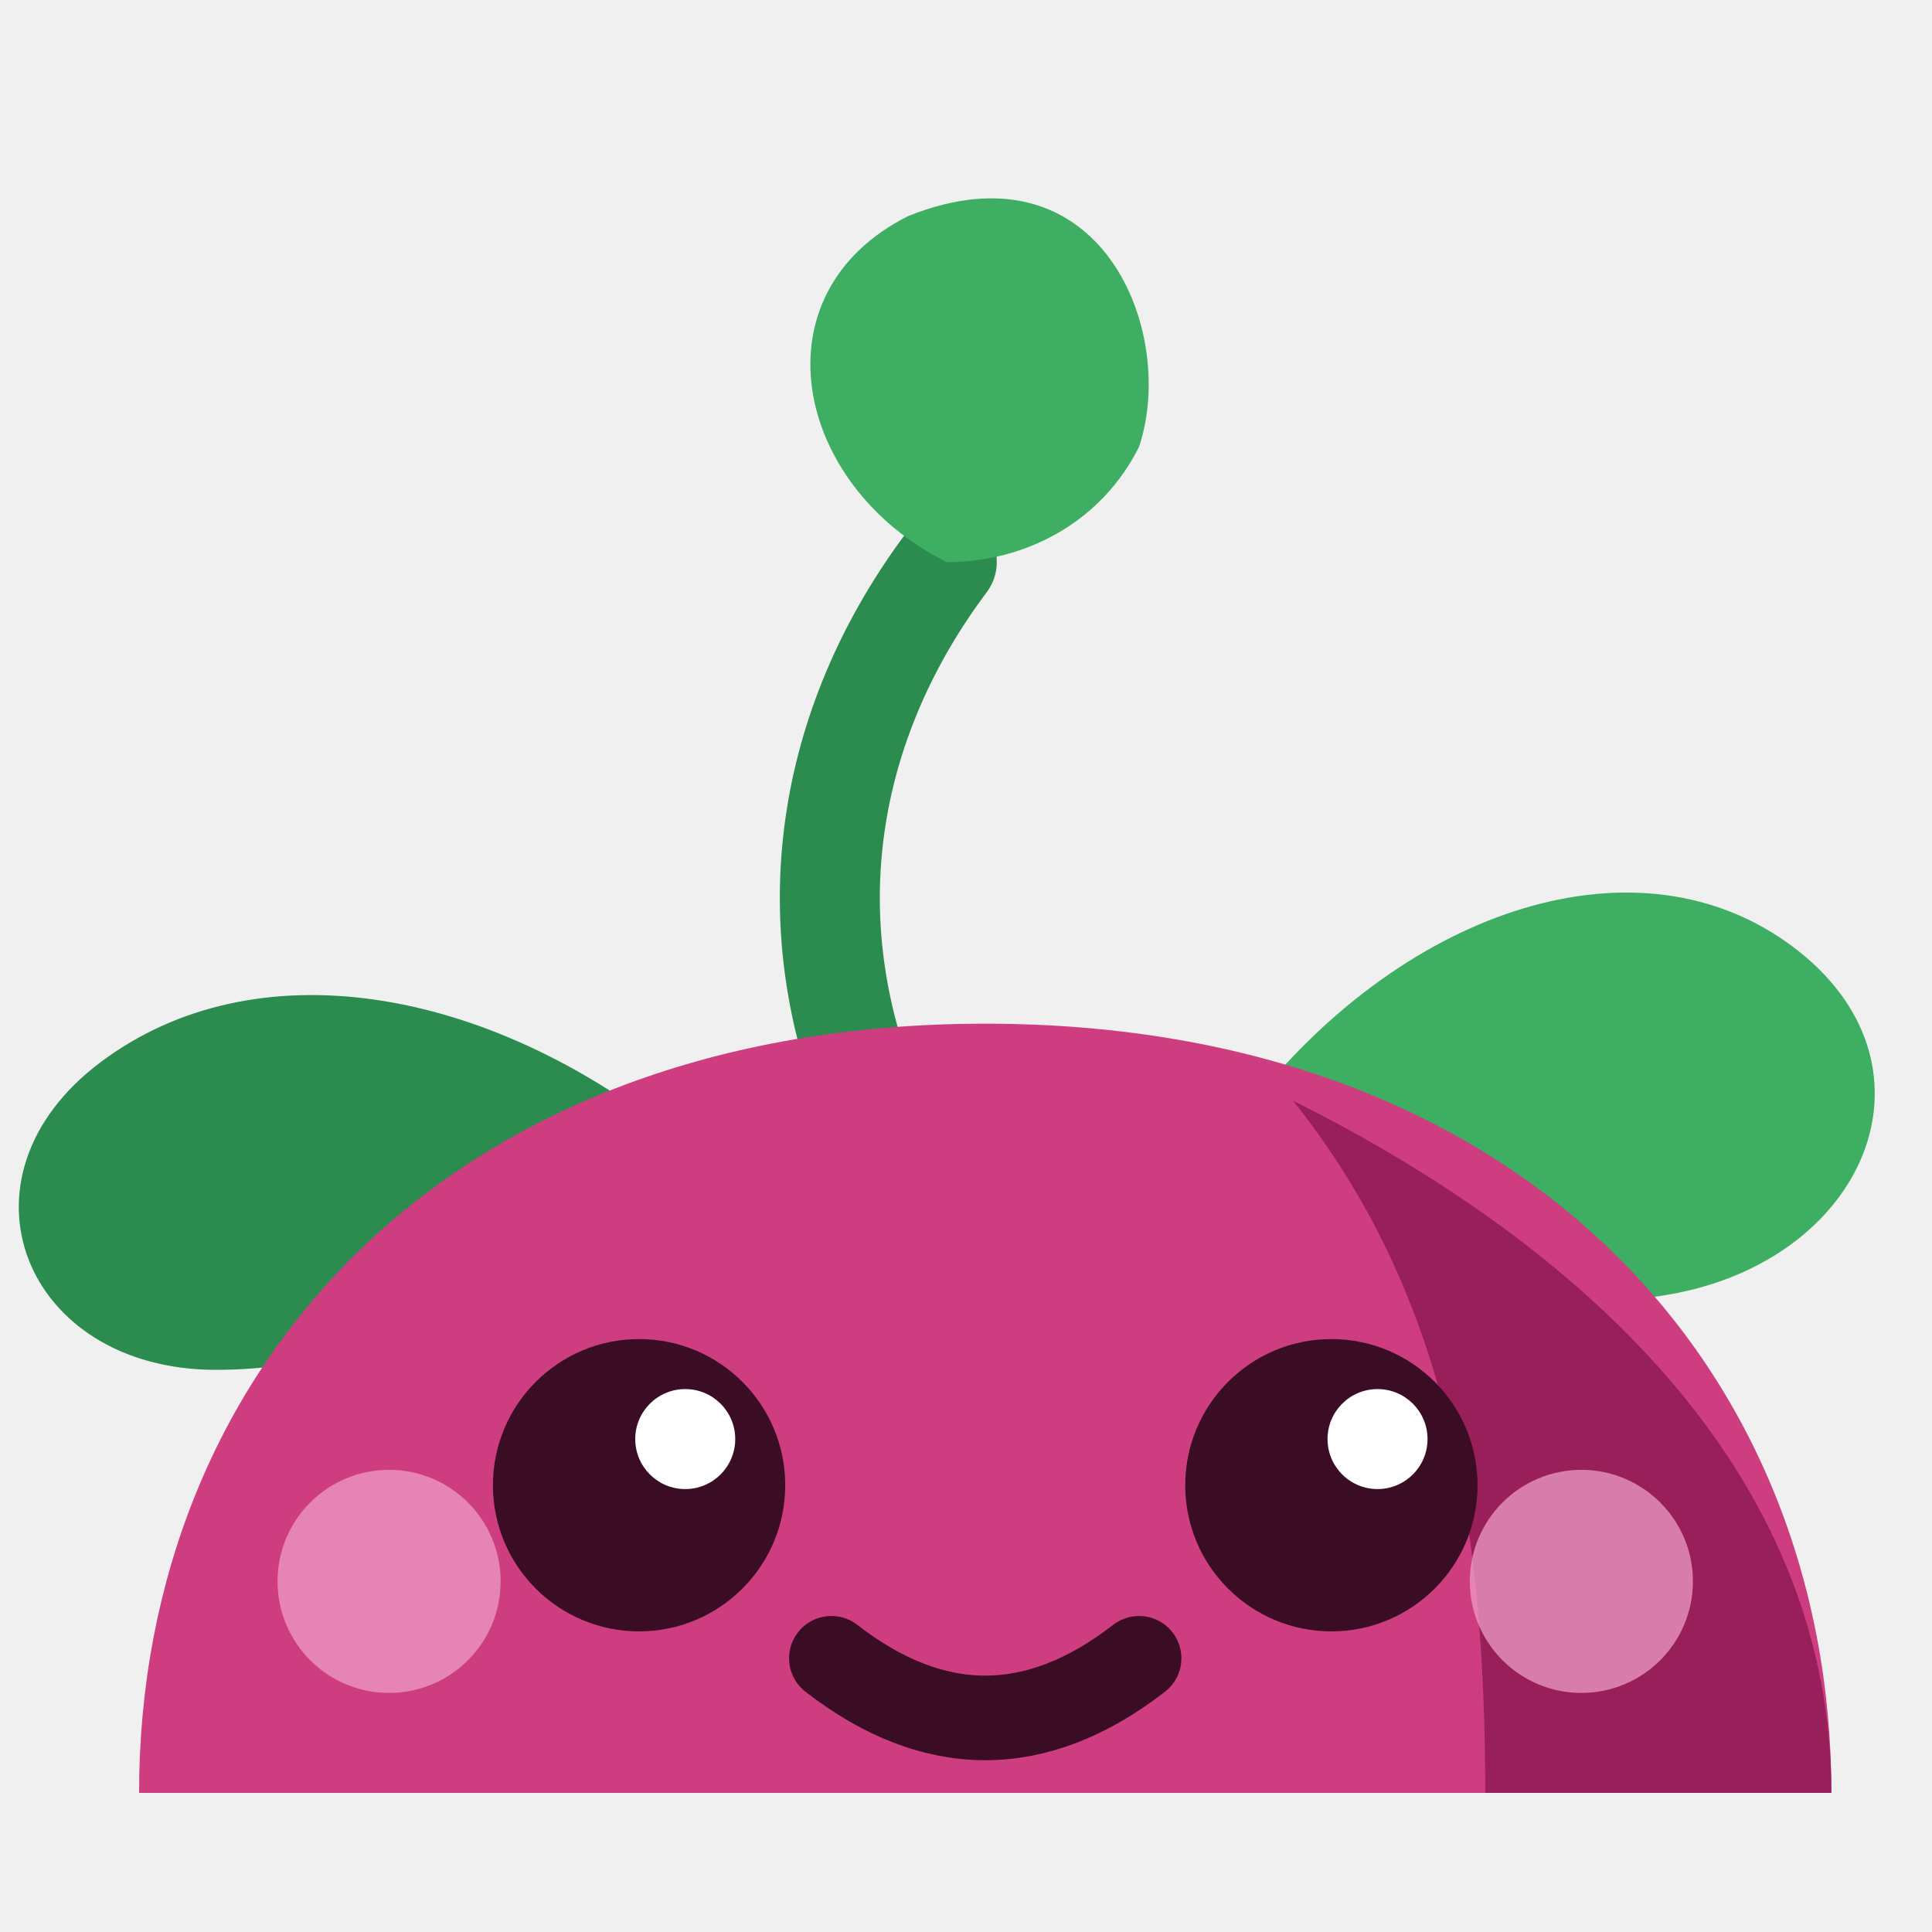
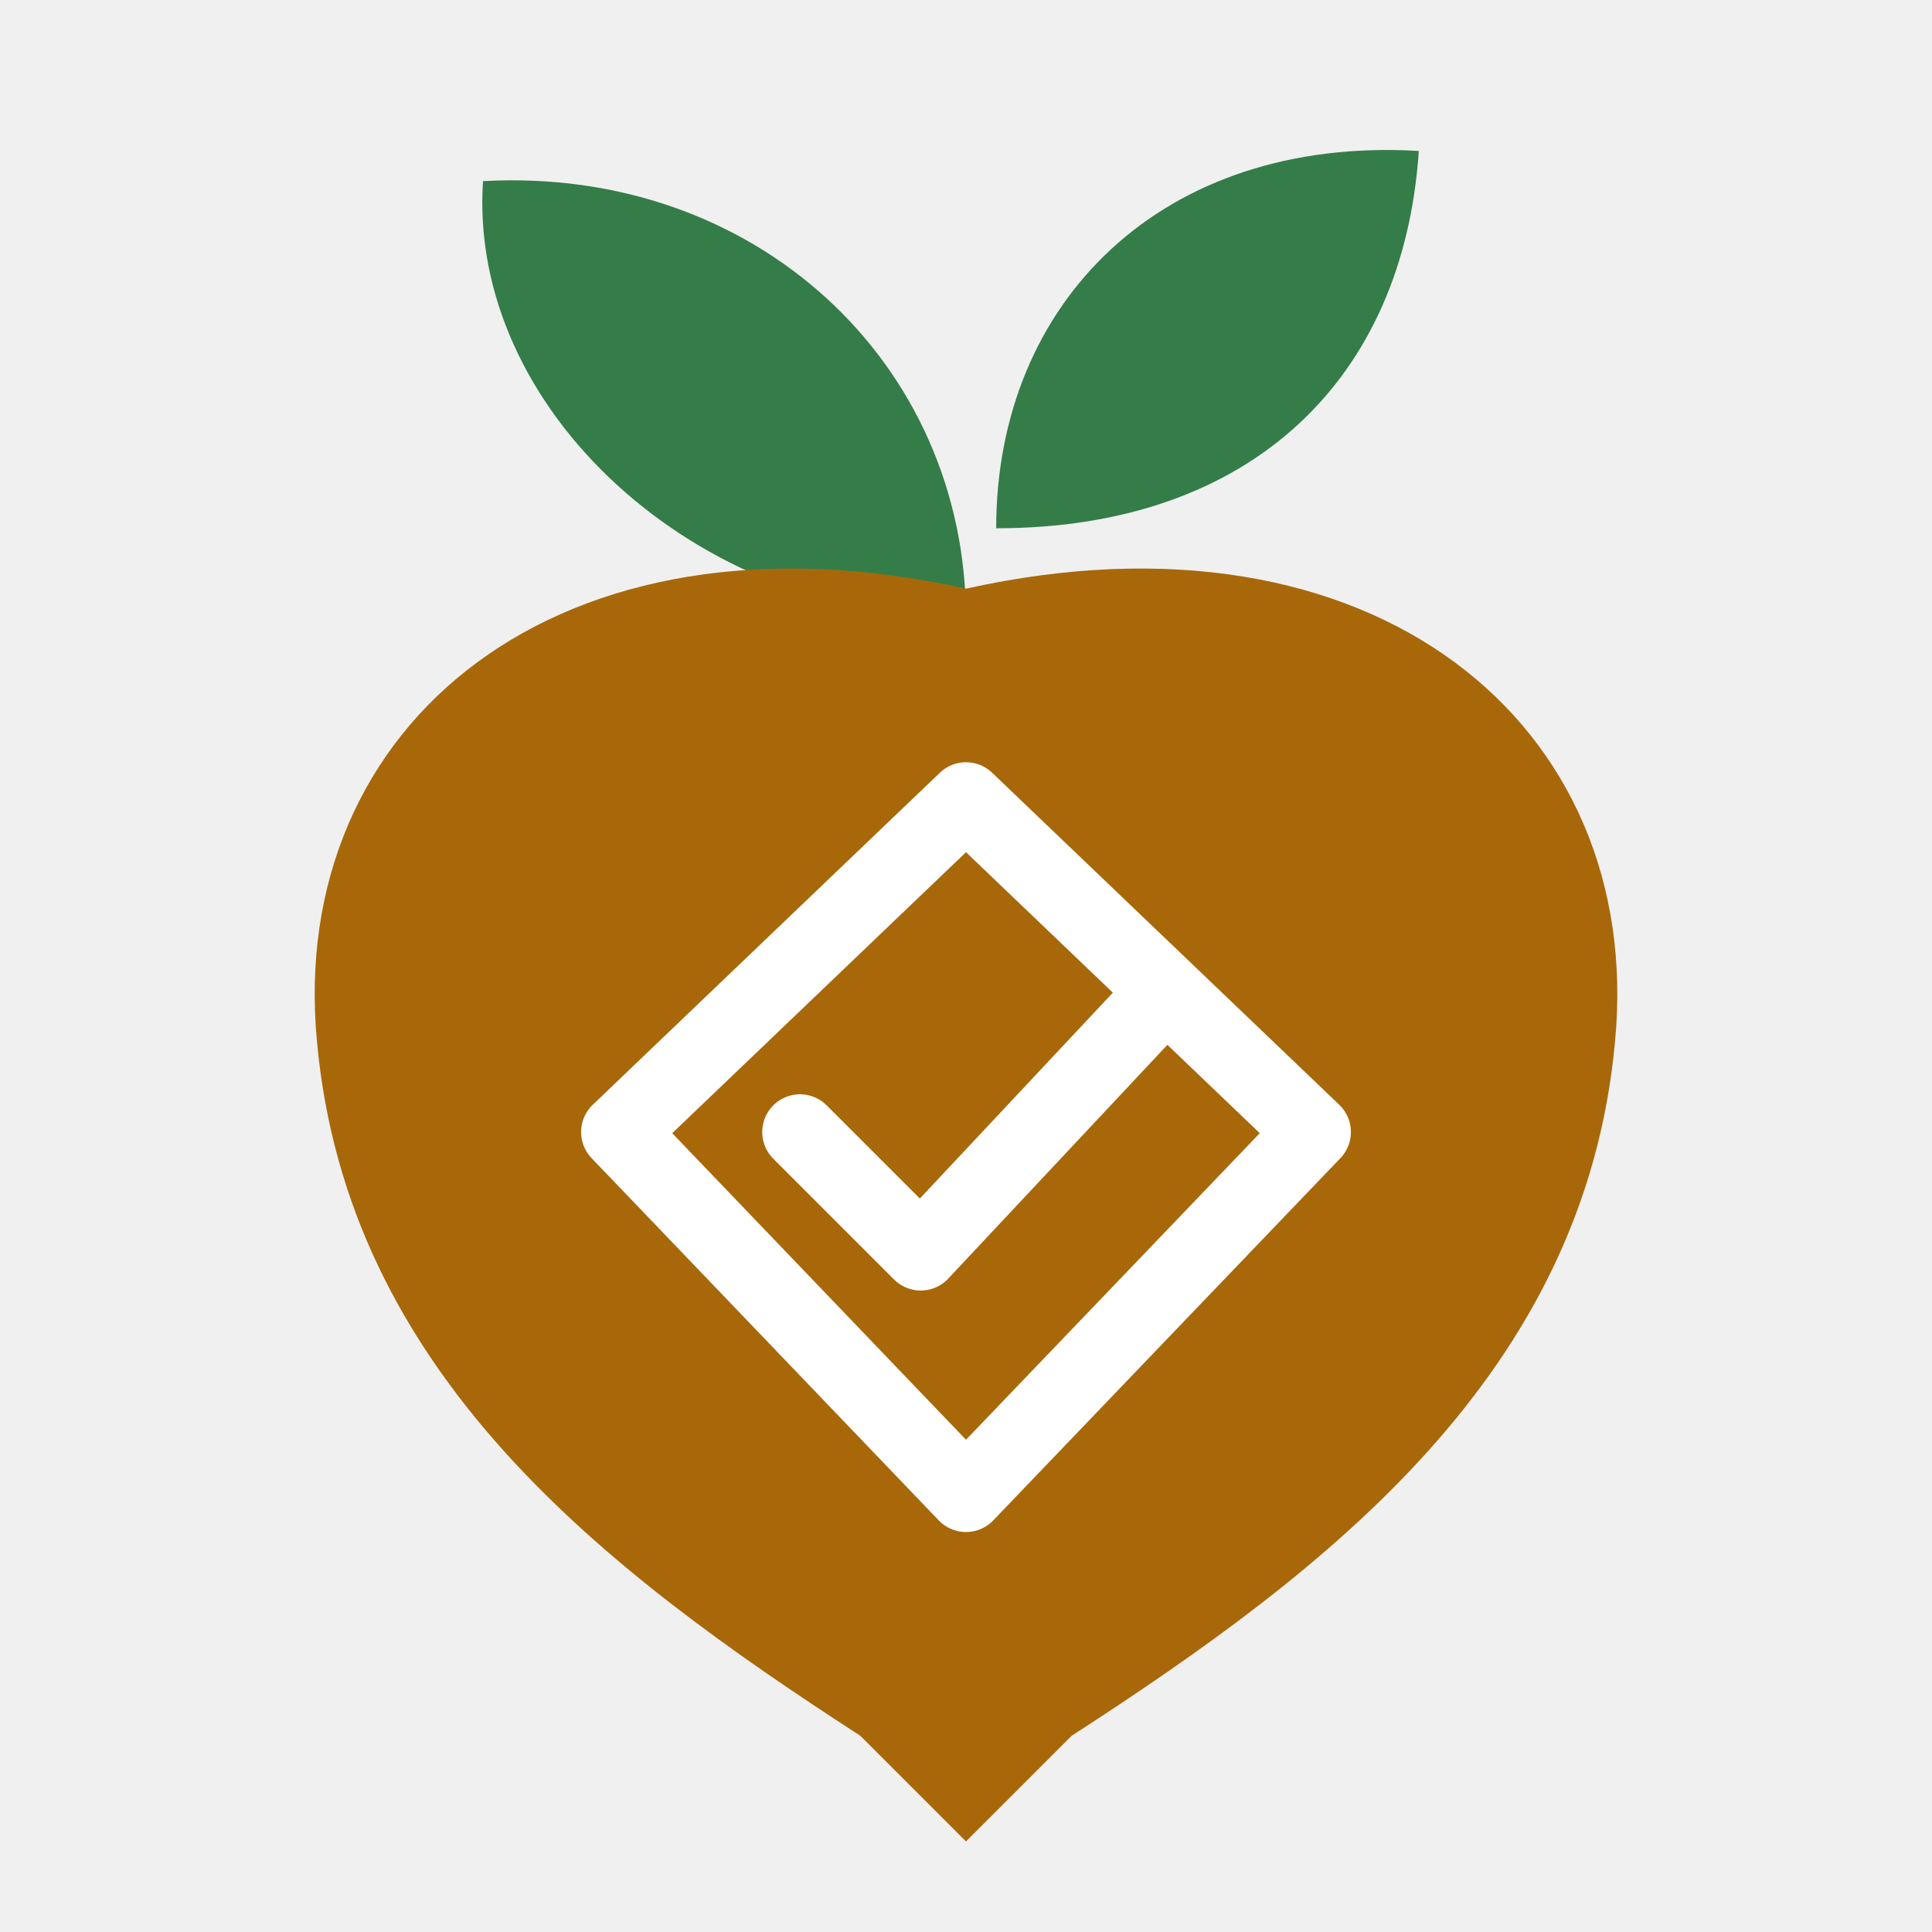
- <svg xmlns="http://www.w3.org/2000/svg" viewBox="0 0 108 108" width="108" height="108" fill="none">
-   <g transform="translate(54,54) scale(2.15) translate(0.5,19.5)">
-     <path d="M-3,-16 C-5,-21 -4,-26 -1,-30" stroke="#2C8B4E" stroke-width="2.6" stroke-linecap="round" fill="none" />
-     <path d="M-1,-30 C-5,-32 -6,-37 -2,-39 C3,-41 5,-36 4,-33 C3,-31 1,-30 -1,-30 Z" fill="#3DAE62" />
-     <path d="M-8,-15 C-13,-19 -19,-20 -23,-17 C-27,-14 -25,-9 -20,-9 C-15,-9 -11,-12 -8,-15 Z" fill="#2C8B4E" />
-     <path d="M7,-16 C11,-21 17,-23 21,-20 C25,-17 23,-12 18,-11 C13,-10 9,-13 7,-16 Z" fill="#3DAE62" />
-     <path d="M0,-18 C-14,-18 -22,-9 -22,2 L22,2 C22,-9 14,-18 0,-18 Z" fill="#CE3D80" />
-     <path d="M8,-16 C16,-12 22,-6 22,2 L13,2 C13,-5 12,-11 8,-16 Z" fill="#8E1A52" opacity="0.85" />
-     <circle cx="-9" cy="-6" r="3.8" fill="#3A0D24" />
-     <circle cx="-7.8" cy="-7.2" r="1.3" fill="#FFFFFF" />
-     <circle cx="9" cy="-6" r="3.8" fill="#3A0D24" />
-     <circle cx="10.2" cy="-7.2" r="1.3" fill="#FFFFFF" />
-     <path d="M-4,-1.5 Q0,1.6 4,-1.5" stroke="#3A0D24" stroke-width="2.2" stroke-linecap="round" fill="none" />
-     <circle cx="-15.5" cy="-3.5" r="2.9" fill="#EE9CC4" opacity="0.75" />
-     <circle cx="15.5" cy="-3.5" r="2.9" fill="#EE9CC4" opacity="0.75" />
+ <svg xmlns="http://www.w3.org/2000/svg" viewBox="0 0 128 128" width="128" height="128" fill="none" role="img" aria-label="entity">
+   <path d="M64 41C46 41 31 27 32 12c18-1 32 12 32 29ZM66 35C66 20 77 9 94 10c-1 15-11 25-28 25Z" fill="#347D48" />
+   <path d="M64 39C37 33 19 48 21 69c2 22 19 35 36 46l7 7 7-7c17-11 34-24 36-46 2-21-16-36-43-30Z" fill="#A8680A" />
+   <g color="#FFFFFF" stroke="currentColor" stroke-width="5" stroke-linecap="round" stroke-linejoin="round">
+     <path d="m64 53 23 22-23 24-23-24Z" />
+     <path d="m53 75 8 8 15-16" />
  </g>
</svg>
